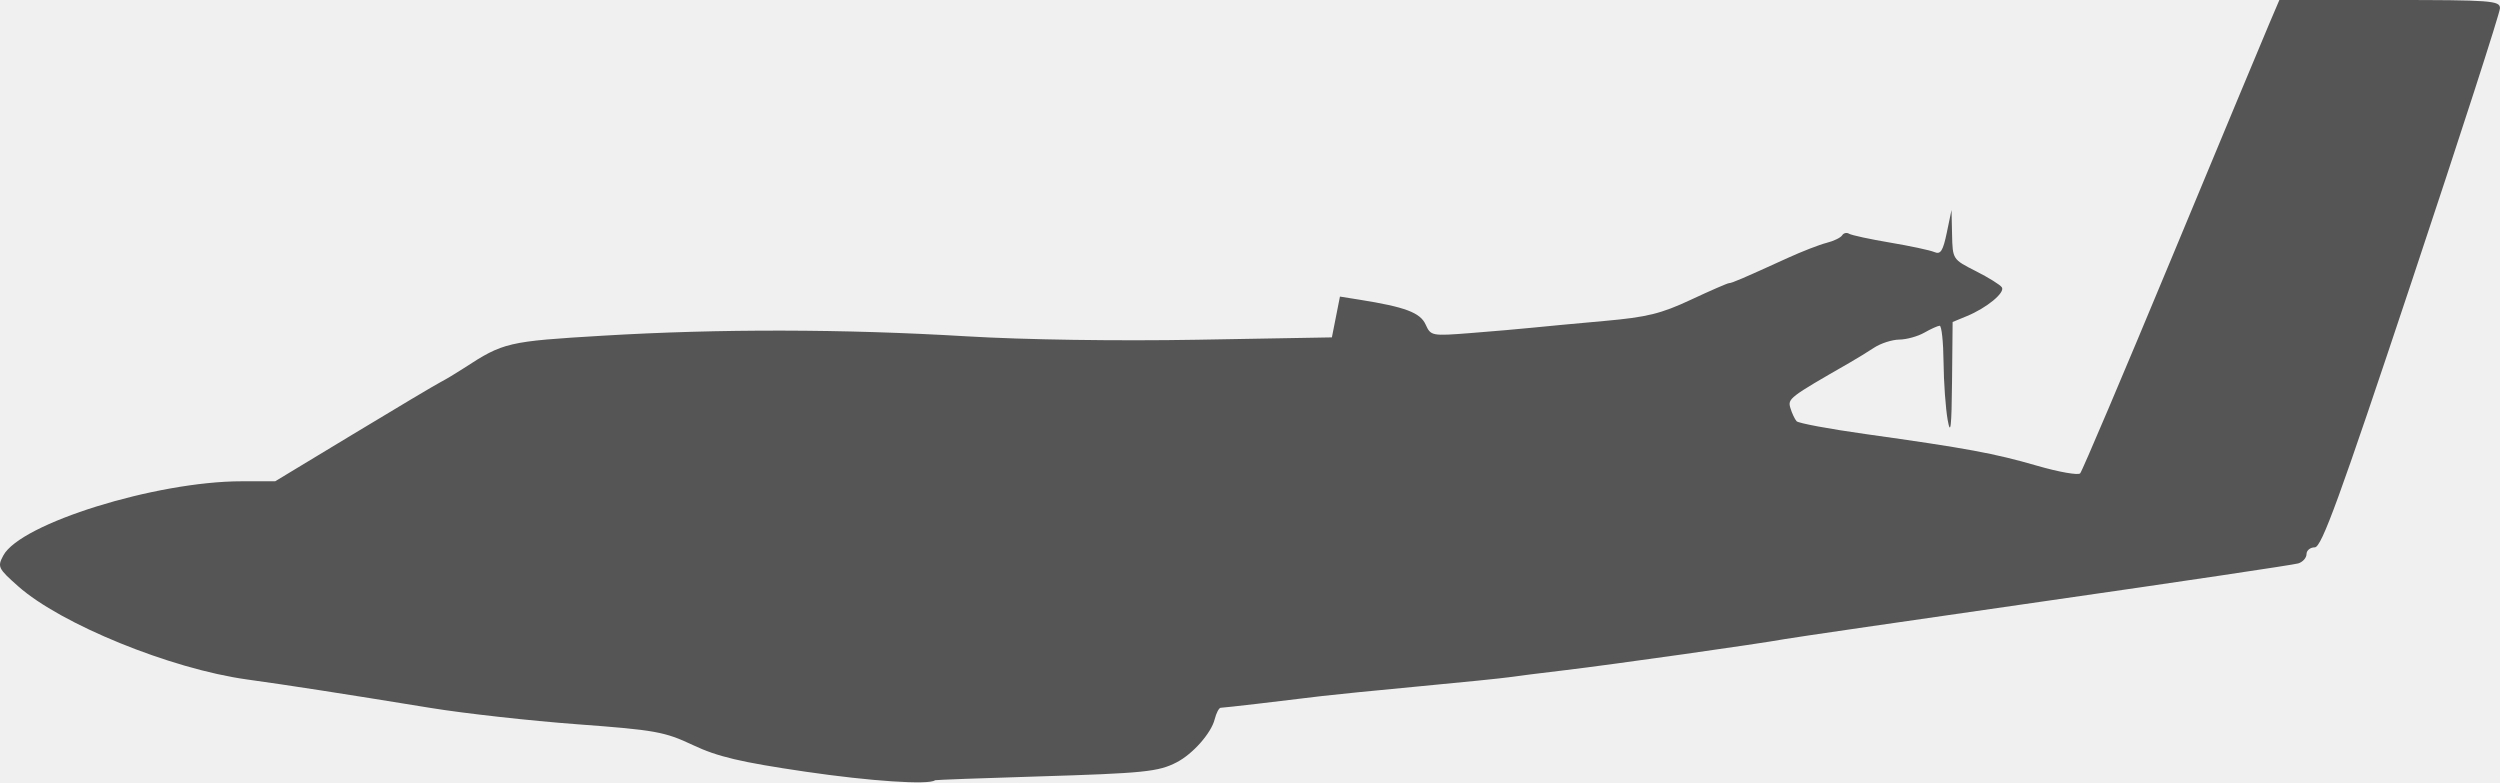
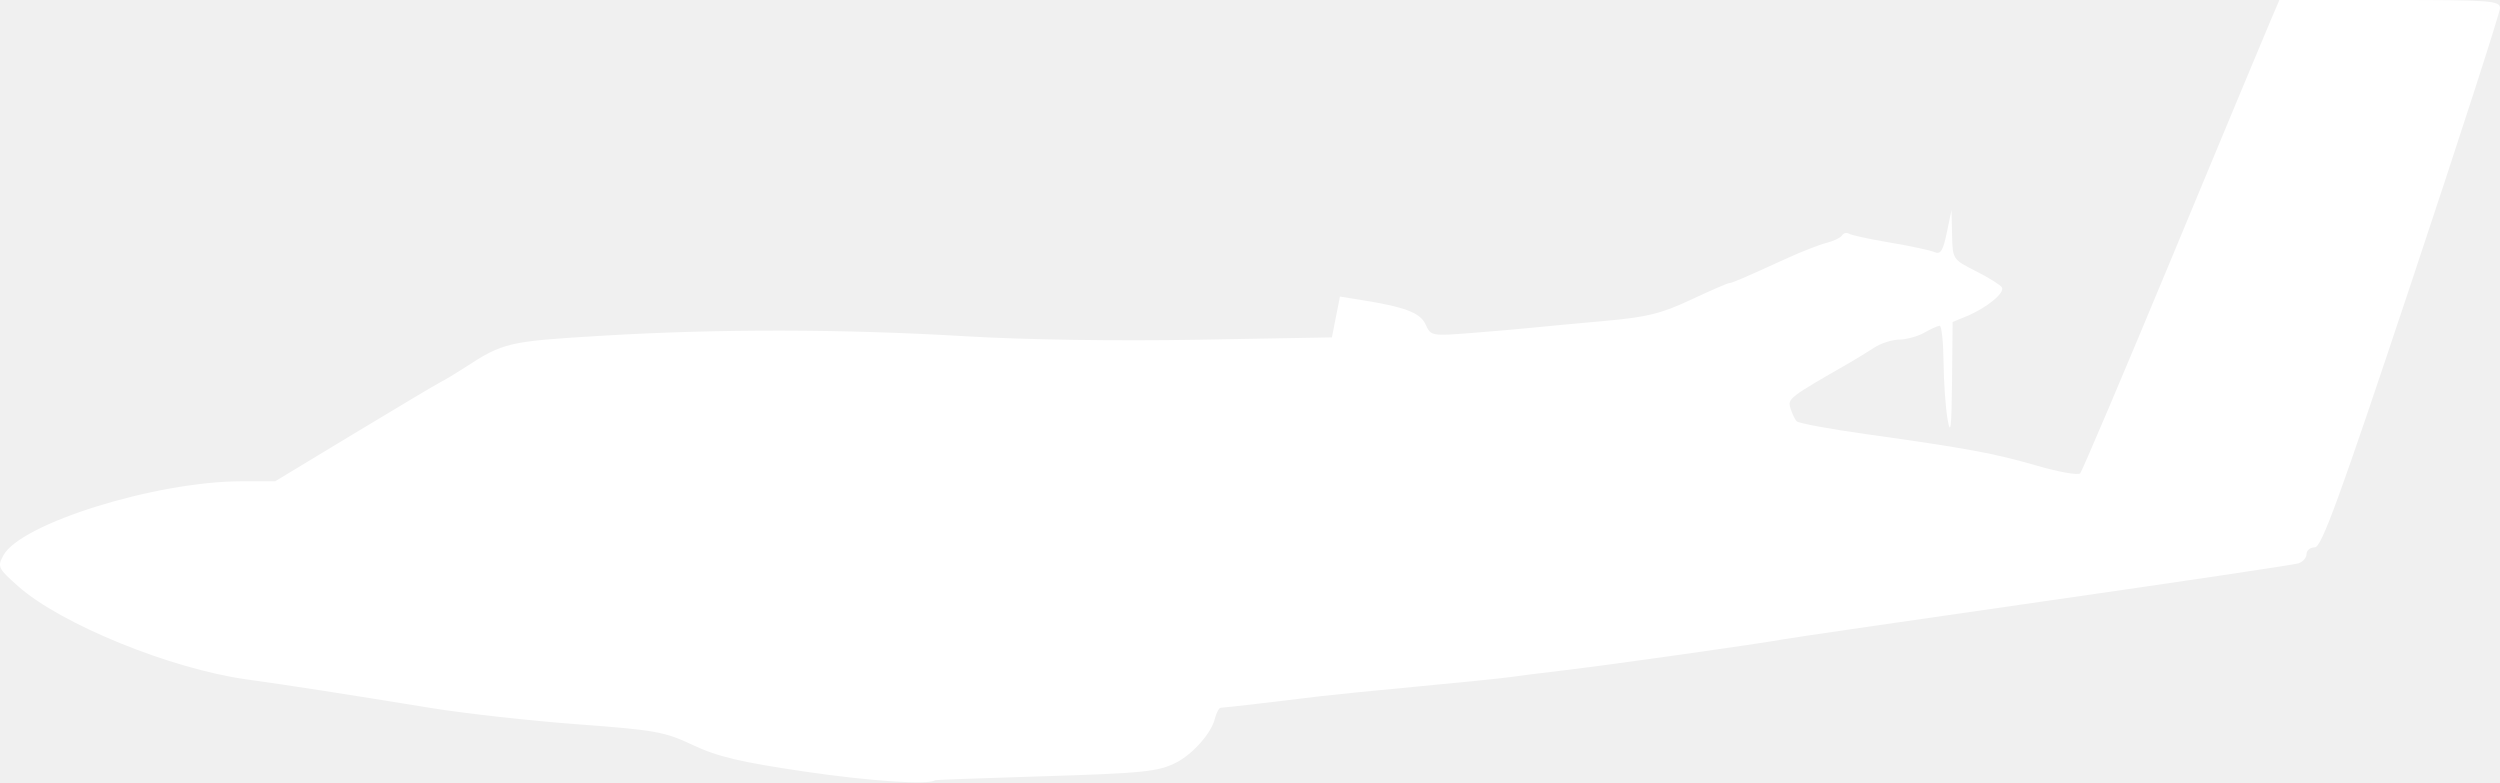
<svg xmlns="http://www.w3.org/2000/svg" width="140.183mm" height="43.868mm" viewBox="0 0 140.183 43.868" version="1.1" id="svg1" xml:space="preserve">
  <defs id="defs1" />
  <g id="layer1" transform="translate(-48.60107,-143.8909)">
-     <path style="fill:#555555;fill-opacity:1" d="m 101.028,187.641 c 0.026,-0.021 2.606,-0.116 5.735,-0.211 6.015,-0.183 6.795,-0.263 7.824,-0.797 0.901,-0.467 1.93,-1.633 2.124,-2.405 0.09,-0.358 0.243,-0.65 0.34,-0.65 0.166,0 3.442,-0.38 5.669,-0.657 0.555,-0.069 2.995,-0.312 5.424,-0.541 2.429,-0.228 4.713,-0.46 5.077,-0.515 0.364,-0.055 1.793,-0.235 3.175,-0.399 2.623,-0.312 10.953,-1.491 12.268,-1.737 0.418,-0.078 6.966,-1.033 14.552,-2.122 7.586,-1.089 14.001,-2.045 14.256,-2.124 0.255,-0.079 0.463,-0.314 0.463,-0.522 0,-0.208 0.209,-0.379 0.465,-0.379 0.379,0 1.38,-2.746 5.424,-14.885 2.728,-8.187 4.959,-15.093 4.959,-15.346 0,-0.424 -0.484,-0.46 -6.185,-0.46 h -6.185 l -0.537,1.257 c -0.296,0.691 -2.764,6.615 -5.485,13.163 -2.721,6.548 -5.038,12.003 -5.148,12.122 -0.11,0.118 -1.198,-0.074 -2.419,-0.428 -2.4,-0.695 -3.935,-0.979 -9.608,-1.774 -2.027,-0.284 -3.77,-0.608 -3.873,-0.72 -0.103,-0.112 -0.259,-0.443 -0.347,-0.734 -0.161,-0.535 -0.085,-0.594 3.294,-2.533 0.4,-0.229 1.031,-0.616 1.403,-0.86 0.372,-0.244 1.008,-0.447 1.413,-0.452 0.405,-0.005 1.035,-0.18 1.398,-0.388 0.364,-0.208 0.751,-0.382 0.86,-0.388 0.109,-0.005 0.207,0.913 0.218,2.041 0.011,1.128 0.115,2.586 0.231,3.241 0.163,0.914 0.22,0.415 0.245,-2.151 l 0.033,-3.341 0.805,-0.333 c 1.108,-0.459 2.143,-1.31 1.957,-1.609 -0.085,-0.137 -0.74,-0.546 -1.458,-0.909 -1.303,-0.66 -1.304,-0.662 -1.335,-2.045 l -0.031,-1.385 -0.265,1.273 c -0.214,1.028 -0.348,1.237 -0.696,1.087 -0.237,-0.102 -1.355,-0.341 -2.484,-0.531 -1.129,-0.19 -2.162,-0.413 -2.297,-0.496 -0.134,-0.083 -0.311,-0.043 -0.392,0.089 -0.081,0.132 -0.473,0.321 -0.87,0.421 -0.397,0.1 -1.38,0.482 -2.185,0.849 -2.511,1.146 -3.126,1.41 -3.284,1.41 -0.084,0 -1.049,0.42 -2.145,0.933 -1.671,0.782 -2.452,0.974 -4.834,1.187 -1.563,0.14 -3.377,0.309 -4.032,0.377 -0.655,0.068 -2.207,0.203 -3.449,0.3 -2.223,0.174 -2.263,0.167 -2.557,-0.479 -0.303,-0.665 -1.145,-0.981 -3.698,-1.388 l -1.105,-0.176 -0.226,1.144 -0.226,1.144 -7.533,0.132 c -4.521,0.079 -9.701,0.002 -12.957,-0.192 -6.907,-0.413 -13.827,-0.426 -20.373,-0.036 -5.355,0.319 -5.588,0.373 -7.805,1.819 -0.437,0.285 -1.032,0.641 -1.323,0.792 -0.291,0.151 -2.494,1.462 -4.895,2.914 l -4.366,2.639 -1.881,8.1e-4 c -4.806,0.002 -12.404,2.367 -13.363,4.16 -0.34,0.636 -0.299,0.723 0.829,1.725 2.389,2.123 8.558,4.636 12.829,5.227 2.37,0.328 5.239,0.773 10.319,1.6 1.892,0.308 5.583,0.719 8.202,0.913 4.386,0.325 4.899,0.417 6.494,1.169 1.38,0.651 2.654,0.952 6.286,1.487 3.644,0.536 6.948,0.756 7.282,0.484 z" id="path1" />
+     <path style="fill:#ffffff;fill-opacity:1" d="m 101.028,187.641 c 0.026,-0.021 2.606,-0.116 5.735,-0.211 6.015,-0.183 6.795,-0.263 7.824,-0.797 0.901,-0.467 1.93,-1.633 2.124,-2.405 0.09,-0.358 0.243,-0.65 0.34,-0.65 0.166,0 3.442,-0.38 5.669,-0.657 0.555,-0.069 2.995,-0.312 5.424,-0.541 2.429,-0.228 4.713,-0.46 5.077,-0.515 0.364,-0.055 1.793,-0.235 3.175,-0.399 2.623,-0.312 10.953,-1.491 12.268,-1.737 0.418,-0.078 6.966,-1.033 14.552,-2.122 7.586,-1.089 14.001,-2.045 14.256,-2.124 0.255,-0.079 0.463,-0.314 0.463,-0.522 0,-0.208 0.209,-0.379 0.465,-0.379 0.379,0 1.38,-2.746 5.424,-14.885 2.728,-8.187 4.959,-15.093 4.959,-15.346 0,-0.424 -0.484,-0.46 -6.185,-0.46 h -6.185 l -0.537,1.257 c -0.296,0.691 -2.764,6.615 -5.485,13.163 -2.721,6.548 -5.038,12.003 -5.148,12.122 -0.11,0.118 -1.198,-0.074 -2.419,-0.428 -2.4,-0.695 -3.935,-0.979 -9.608,-1.774 -2.027,-0.284 -3.77,-0.608 -3.873,-0.72 -0.103,-0.112 -0.259,-0.443 -0.347,-0.734 -0.161,-0.535 -0.085,-0.594 3.294,-2.533 0.4,-0.229 1.031,-0.616 1.403,-0.86 0.372,-0.244 1.008,-0.447 1.413,-0.452 0.405,-0.005 1.035,-0.18 1.398,-0.388 0.364,-0.208 0.751,-0.382 0.86,-0.388 0.109,-0.005 0.207,0.913 0.218,2.041 0.011,1.128 0.115,2.586 0.231,3.241 0.163,0.914 0.22,0.415 0.245,-2.151 l 0.033,-3.341 0.805,-0.333 c 1.108,-0.459 2.143,-1.31 1.957,-1.609 -0.085,-0.137 -0.74,-0.546 -1.458,-0.909 -1.303,-0.66 -1.304,-0.662 -1.335,-2.045 l -0.031,-1.385 -0.265,1.273 c -0.214,1.028 -0.348,1.237 -0.696,1.087 -0.237,-0.102 -1.355,-0.341 -2.484,-0.531 -1.129,-0.19 -2.162,-0.413 -2.297,-0.496 -0.134,-0.083 -0.311,-0.043 -0.392,0.089 -0.081,0.132 -0.473,0.321 -0.87,0.421 -0.397,0.1 -1.38,0.482 -2.185,0.849 -2.511,1.146 -3.126,1.41 -3.284,1.41 -0.084,0 -1.049,0.42 -2.145,0.933 -1.671,0.782 -2.452,0.974 -4.834,1.187 -1.563,0.14 -3.377,0.309 -4.032,0.377 -0.655,0.068 -2.207,0.203 -3.449,0.3 -2.223,0.174 -2.263,0.167 -2.557,-0.479 -0.303,-0.665 -1.145,-0.981 -3.698,-1.388 l -1.105,-0.176 -0.226,1.144 -0.226,1.144 -7.533,0.132 c -4.521,0.079 -9.701,0.002 -12.957,-0.192 -6.907,-0.413 -13.827,-0.426 -20.373,-0.036 -5.355,0.319 -5.588,0.373 -7.805,1.819 -0.437,0.285 -1.032,0.641 -1.323,0.792 -0.291,0.151 -2.494,1.462 -4.895,2.914 l -4.366,2.639 -1.881,8.1e-4 c -4.806,0.002 -12.404,2.367 -13.363,4.16 -0.34,0.636 -0.299,0.723 0.829,1.725 2.389,2.123 8.558,4.636 12.829,5.227 2.37,0.328 5.239,0.773 10.319,1.6 1.892,0.308 5.583,0.719 8.202,0.913 4.386,0.325 4.899,0.417 6.494,1.169 1.38,0.651 2.654,0.952 6.286,1.487 3.644,0.536 6.948,0.756 7.282,0.484 z" id="path1" />
  </g>
</svg>
